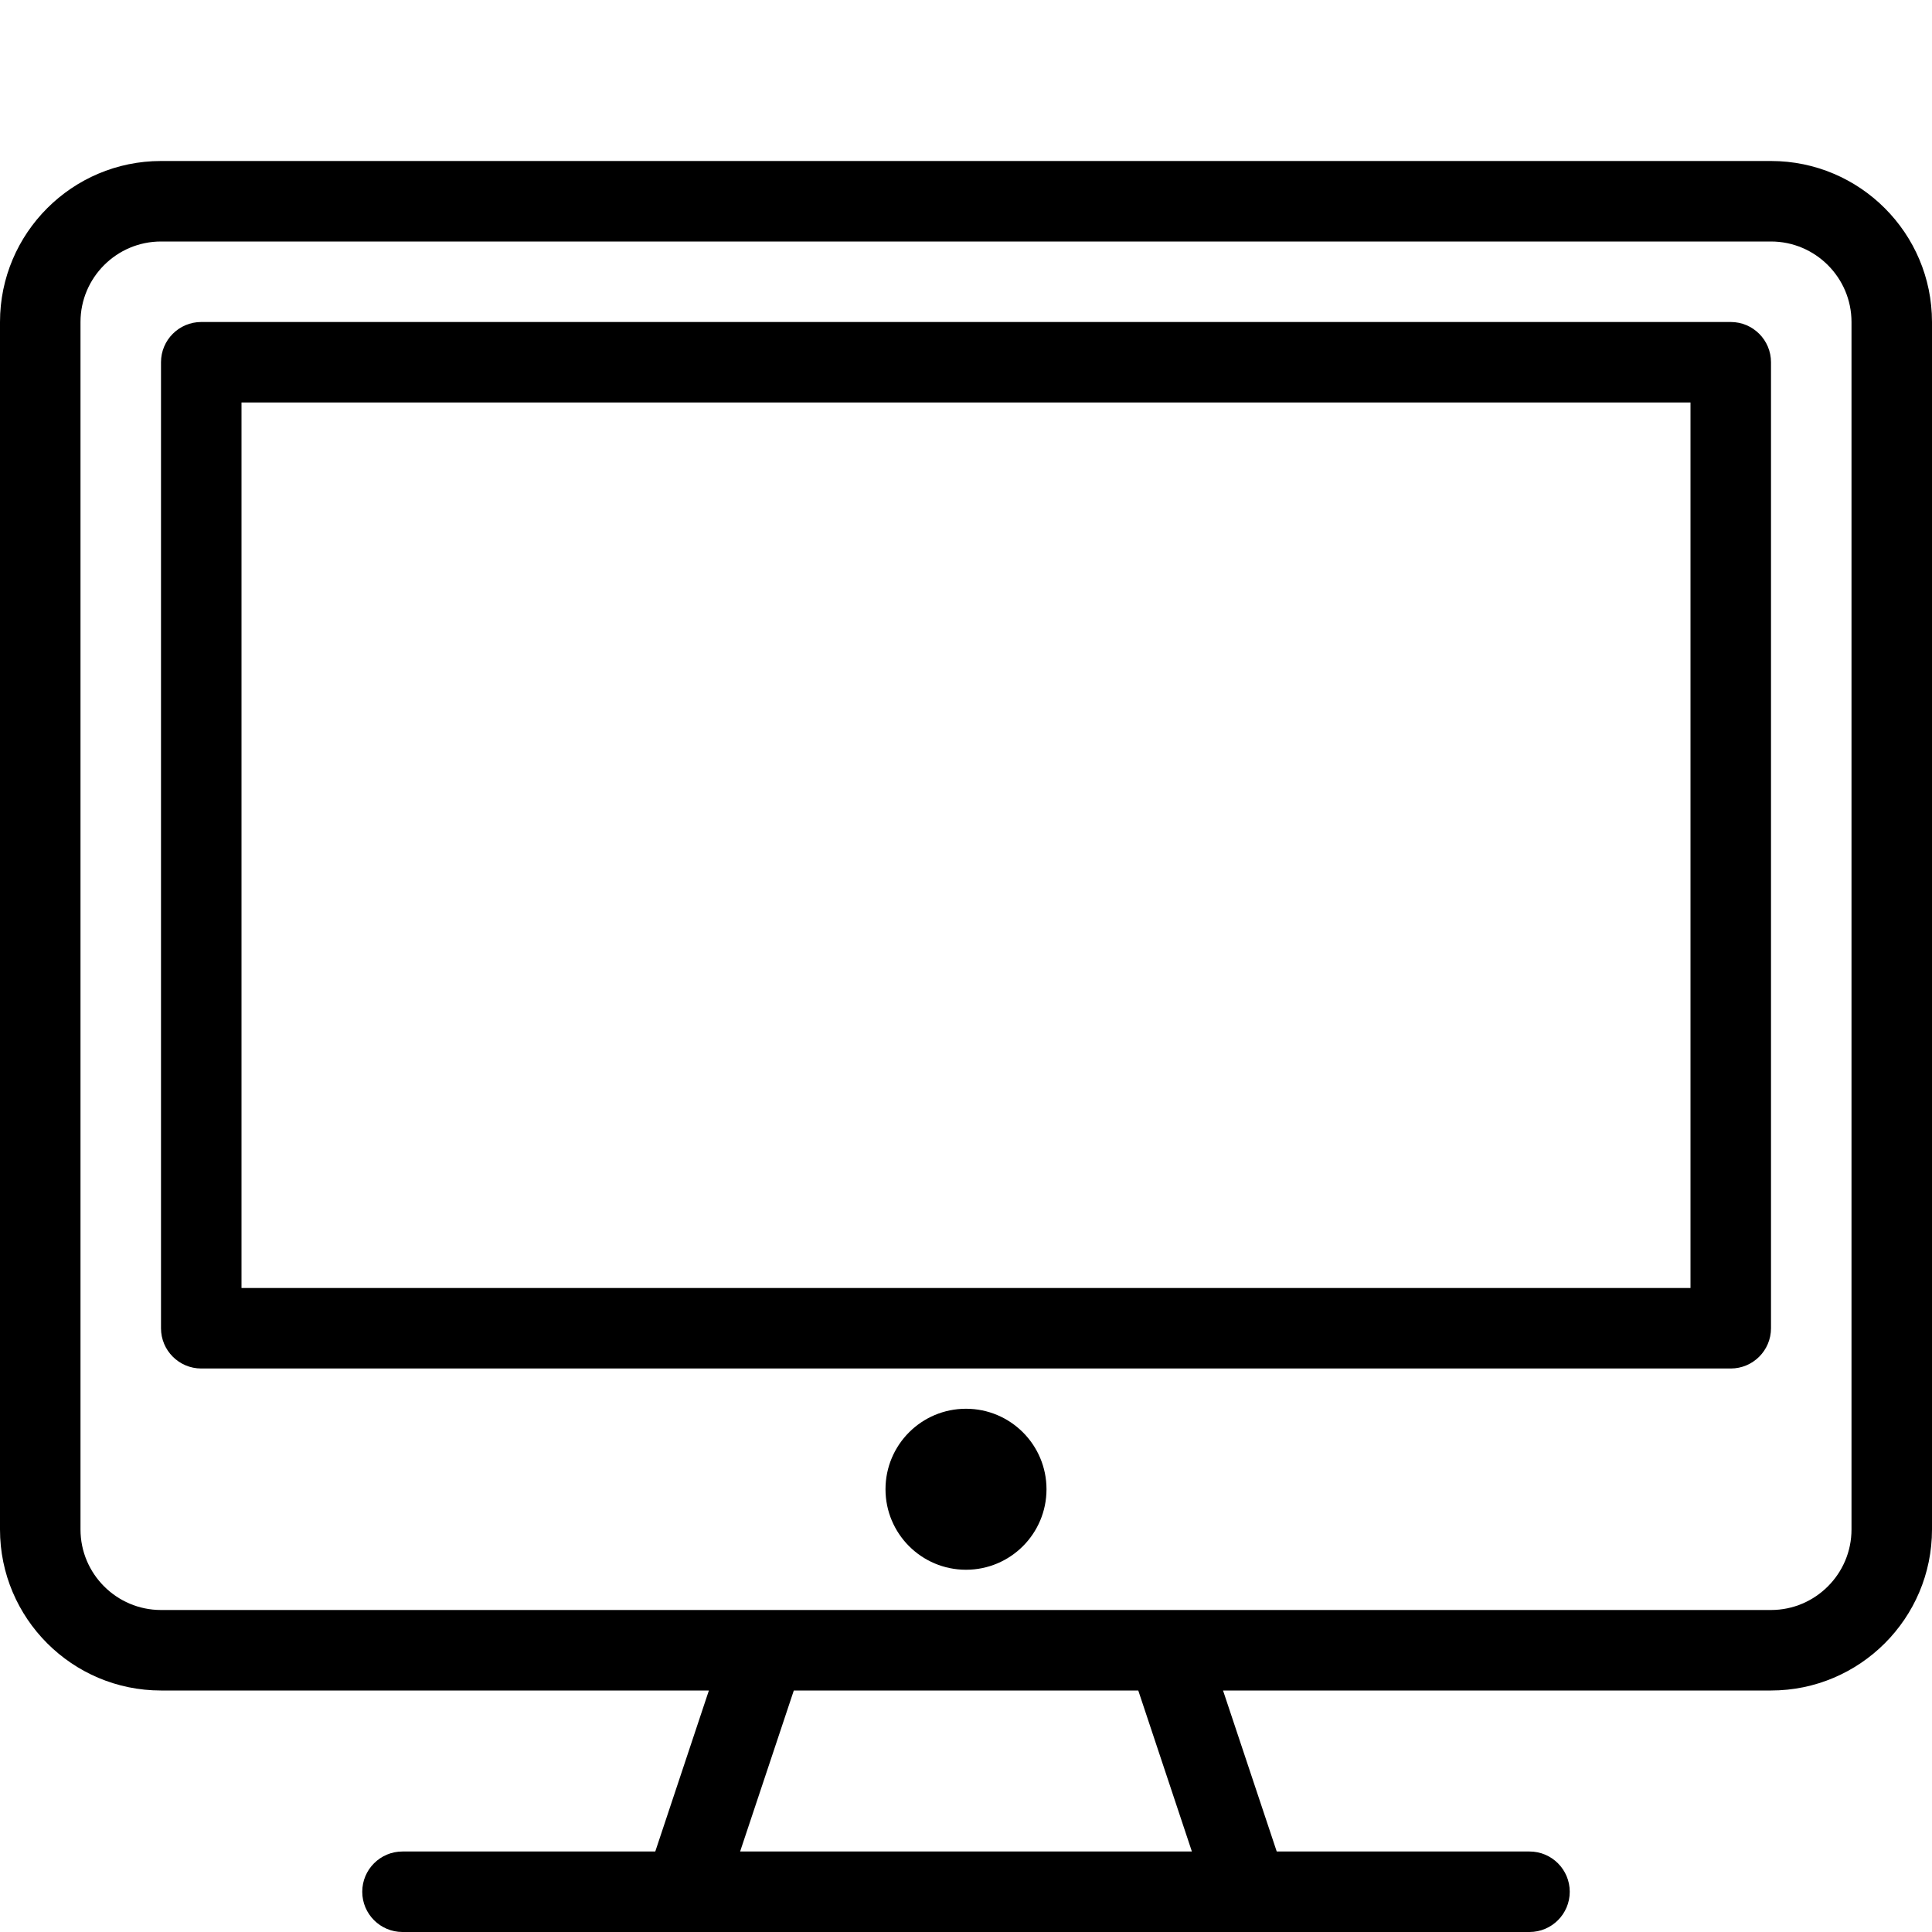
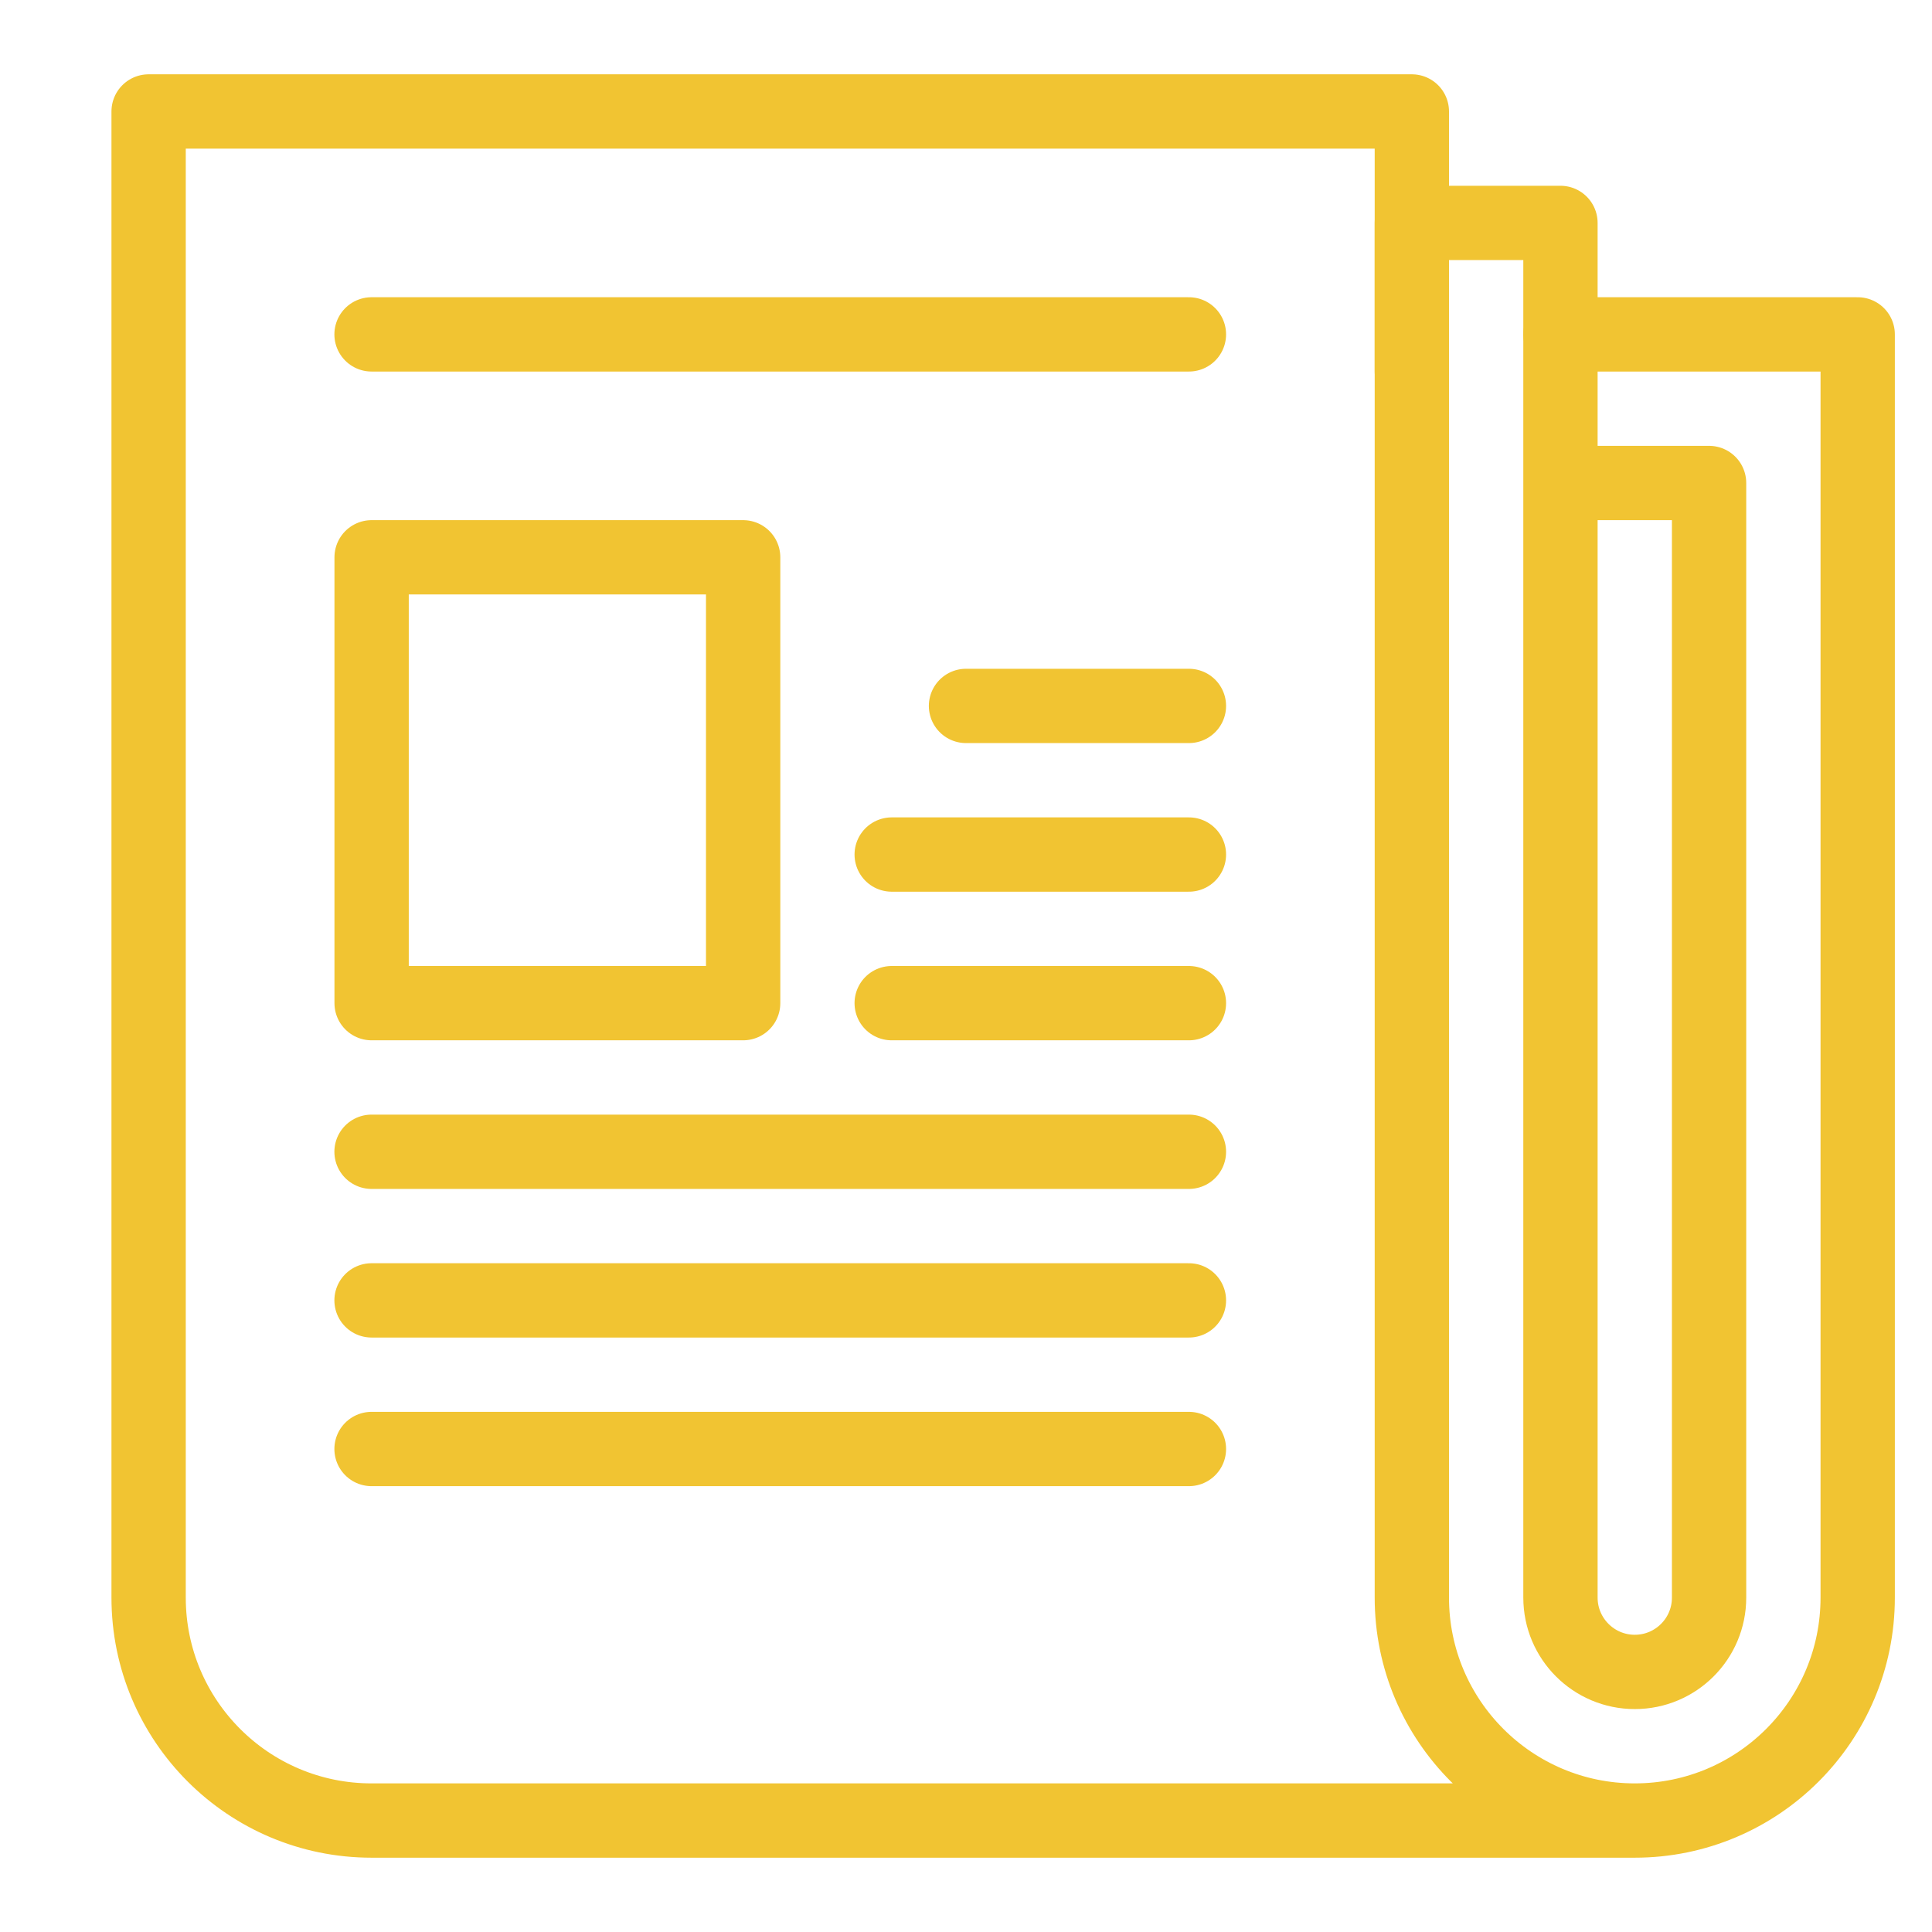
- <svg xmlns="http://www.w3.org/2000/svg" version="1" width="24" height="24" viewBox="0 0 24 24">
-   <g>
-     <path d="M22 2h-20c-1.103 0-2 .897-2 2v15c0 1.103.897 2 2 2h6.806l-.666 2h-3.14c-.276 0-.5.224-.5.5s.224.5.5.5h14c.276 0 .5-.224.5-.5s-.224-.5-.5-.5h-3.14l-.667-2h6.807c1.103 0 2-.897 2-2v-15c0-1.103-.897-2-2-2zm-7.194 21h-5.612l.667-2h4.279l.666 2zm8.194-4c0 .551-.449 1-1 1h-20c-.551 0-1-.449-1-1v-15c0-.551.449-1 1-1h20c.551 0 1 .449 1 1v15zM21.5 4h-19c-.276 0-.5.224-.5.5v12c0 .276.224.5.5.5h19c.276 0 .5-.224.5-.5v-12c0-.276-.224-.5-.5-.5zm-.5 12h-18v-11h18v11z" />
-     <circle cx="12" cy="18.5" r="1" />
+ <svg xmlns="http://www.w3.org/2000/svg" width="26px" height="26px" viewBox="0 0 26 26" version="1.1">
+   <defs />
+   <g id="Page-1" stroke="none" stroke-width="1" fill="none" fill-rule="evenodd">
+     <g id="edgenote-link" stroke-linecap="round" stroke="#F1C432" stroke-linejoin="round">
+       <g id="Group" transform="translate(2, 1)">
+         <path d="M3,3.5 L14,3.5" id="Stroke-1" />
+         <path d="M8.001,12.5 L3.001,12.5 L3.001,6.5 L8.001,6.5 L8.001,12.5 Z" id="Stroke-2" />
+         <path d="M11,8.5 L14,8.5" id="Stroke-3" />
+         <path d="M10,10.5 L14,10.5" id="Stroke-4" />
+         <path d="M10,12.5 L14,12.5" id="Stroke-5" />
+         <path d="M3,14.5 L14,14.5" id="Stroke-6" />
+         <path d="M3,16.5 L14,16.5" id="Stroke-7" />
+         <path d="M3,18.5 L14,18.5" id="Stroke-8" />
+         <path d="M19,5.5 L21,5.5 L21,20.5 C21,21.052 20.553,21.5 20,21.5 C19.448,21.5 19,21.052 19,20.5 L19,2 L17,2 L17,4" id="Stroke-9" />
+         <path d="M20,23.5 L3,23.5 C1.344,23.5 0,22.157 0,20.5 L0,0.5 L17,0.5 L17,20.5 C17,22.157 18.344,23.5 20,23.5 C21.657,23.5 23,22.157 23,20.5 L23,3.5 L19,3.5" id="Stroke-11" />
+       </g>
+     </g>
  </g>
</svg>
